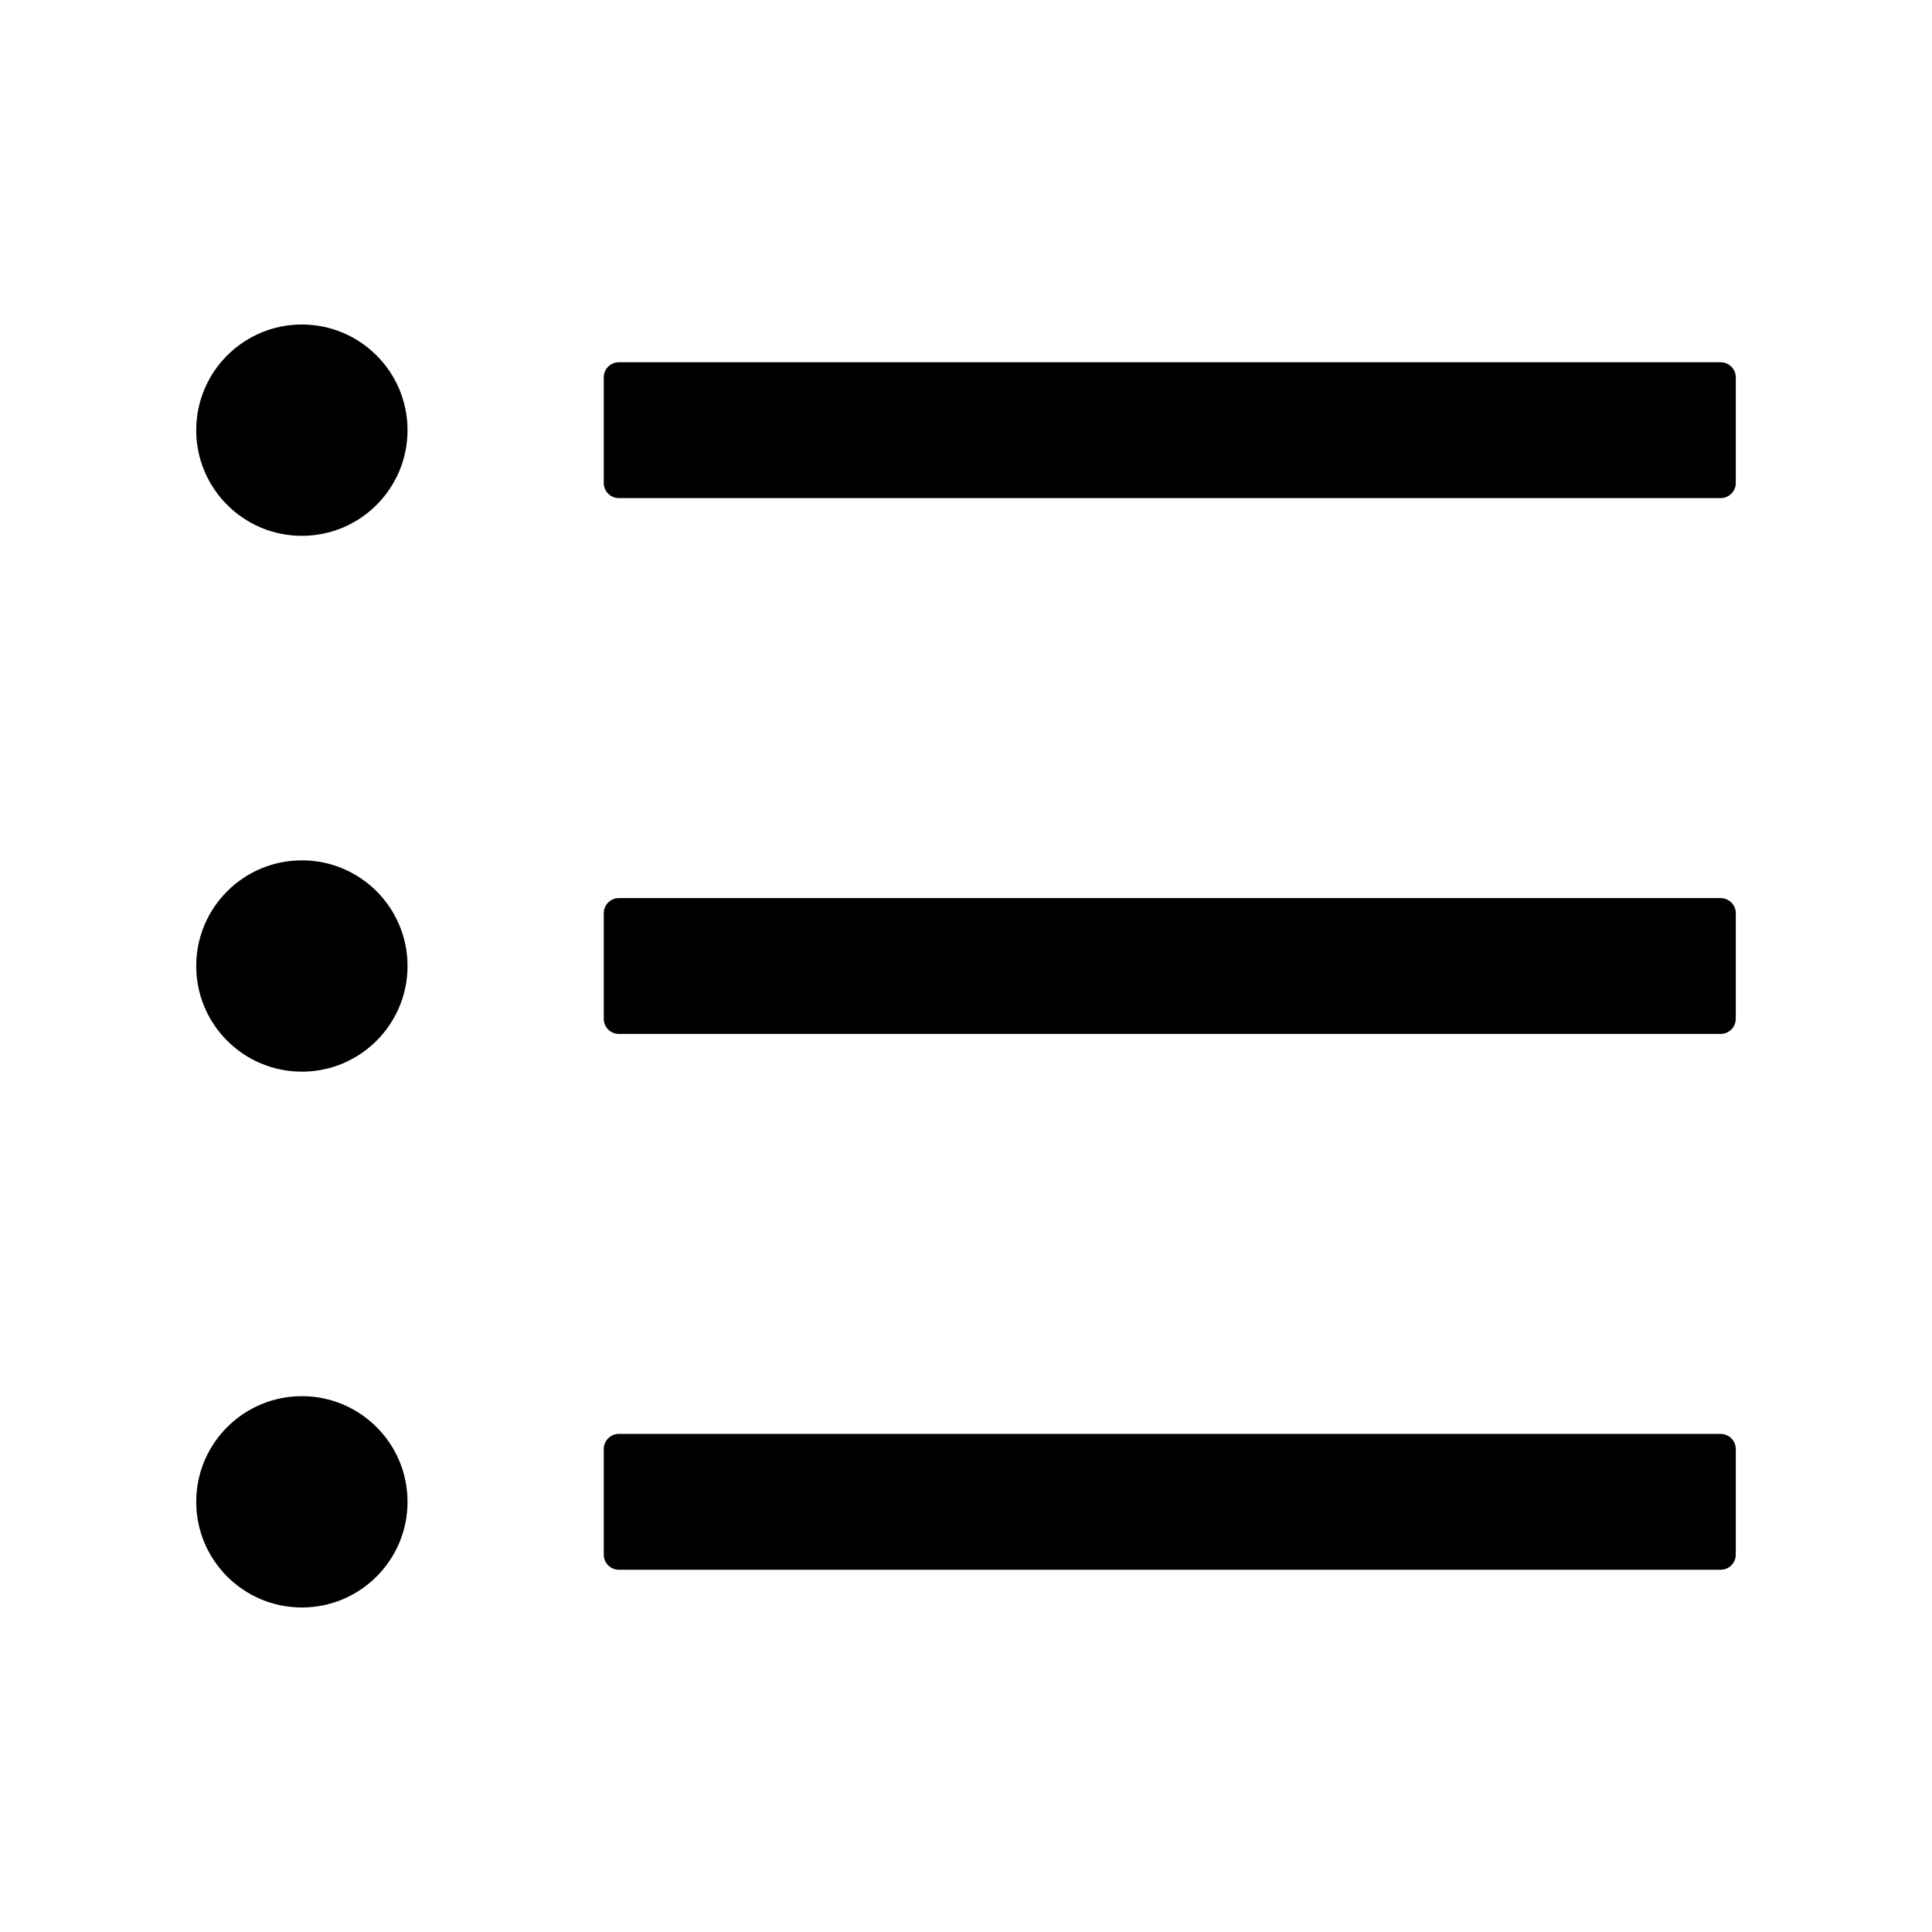
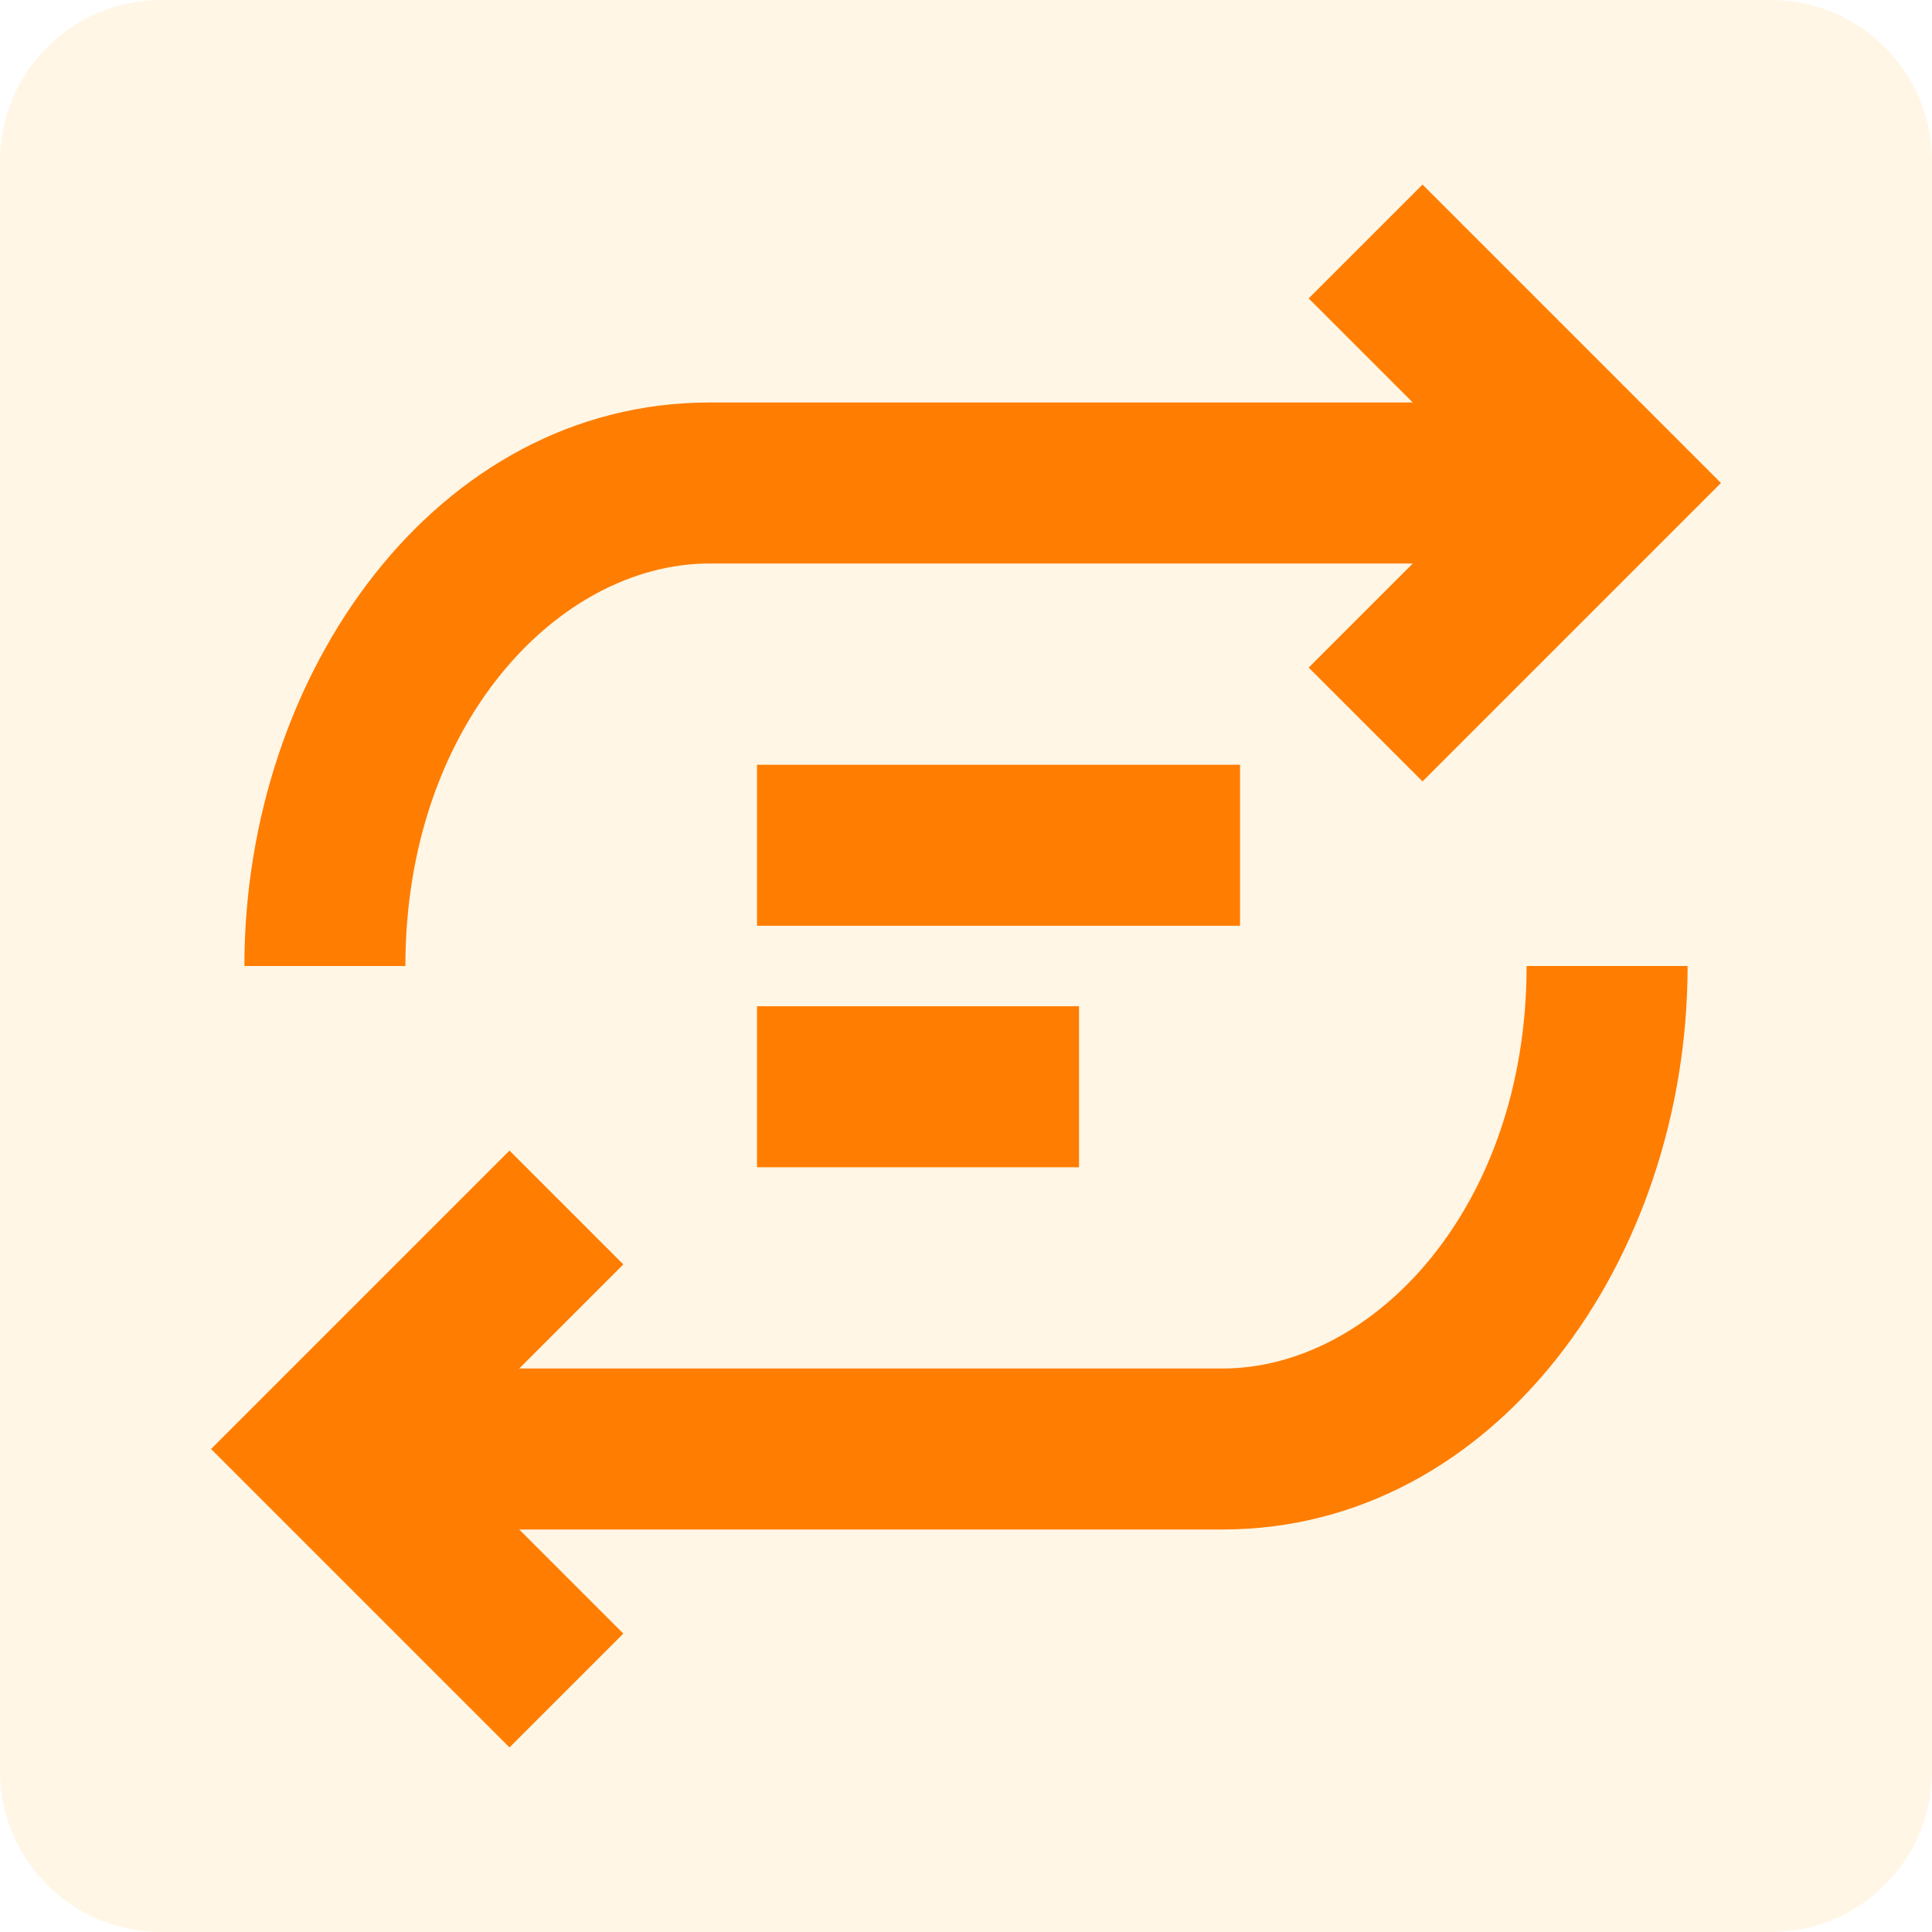
- <svg xmlns="http://www.w3.org/2000/svg" t="1691147600039" class="icon" viewBox="0 0 1024 1024" version="1.1" p-id="63609" width="200" height="200">
-   <path d="M912 192H328c-4.4 0-8 3.6-8 8v56c0 4.4 3.6 8 8 8h584c4.4 0 8-3.6 8-8v-56c0-4.4-3.6-8-8-8zM912 476H328c-4.4 0-8 3.6-8 8v56c0 4.4 3.6 8 8 8h584c4.4 0 8-3.6 8-8v-56c0-4.4-3.6-8-8-8zM912 760H328c-4.4 0-8 3.6-8 8v56c0 4.4 3.6 8 8 8h584c4.4 0 8-3.6 8-8v-56c0-4.4-3.6-8-8-8z" p-id="63610" />
-   <path d="M160 228m-56 0a56 56 0 1 0 112 0 56 56 0 1 0-112 0Z" p-id="63611" />
-   <path d="M160 512m-56 0a56 56 0 1 0 112 0 56 56 0 1 0-112 0Z" p-id="63612" />
-   <path d="M160 796m-56 0a56 56 0 1 0 112 0 56 56 0 1 0-112 0Z" p-id="63613" />
+ <svg xmlns="http://www.w3.org/2000/svg" width="24" height="24" viewBox="0 0 24 24" fill="none">
+   <rect width="24" height="24" rx="2" fill="#FFF6E6" />
+   <path fill-rule="evenodd" clip-rule="evenodd" d="M15.404 11.5H9.404V9.5H15.404V11.5Z" fill="#FF7D00" />
+   <path fill-rule="evenodd" clip-rule="evenodd" d="M13.404 14.5H9.404V12.5H13.404V14.5Z" fill="#FF7D00" />
+   <path fill-rule="evenodd" clip-rule="evenodd" d="M15.186 17C17.065 17 18.964 14.994 18.964 12H20.964C20.964 15.656 18.566 19 15.186 19H4.036V17H15.186Z" fill="#FF7D00" />
+   <path fill-rule="evenodd" clip-rule="evenodd" d="M8.814 7C6.935 7 5.036 9.006 5.036 12H3.036C3.036 8.344 5.434 5 8.814 5H19.964V7H8.814Z" fill="#FF7D00" />
+   <path fill-rule="evenodd" clip-rule="evenodd" d="M5.45 18L7.743 15.707L6.329 14.293L2.622 18L6.329 21.707L7.743 20.293L5.45 18Z" fill="#FF7D00" />
+   <path fill-rule="evenodd" clip-rule="evenodd" d="M18.55 6L16.257 8.293L17.671 9.707L21.378 6L17.671 2.293L16.257 3.707L18.55 6Z" fill="#FF7D00" />
</svg>
